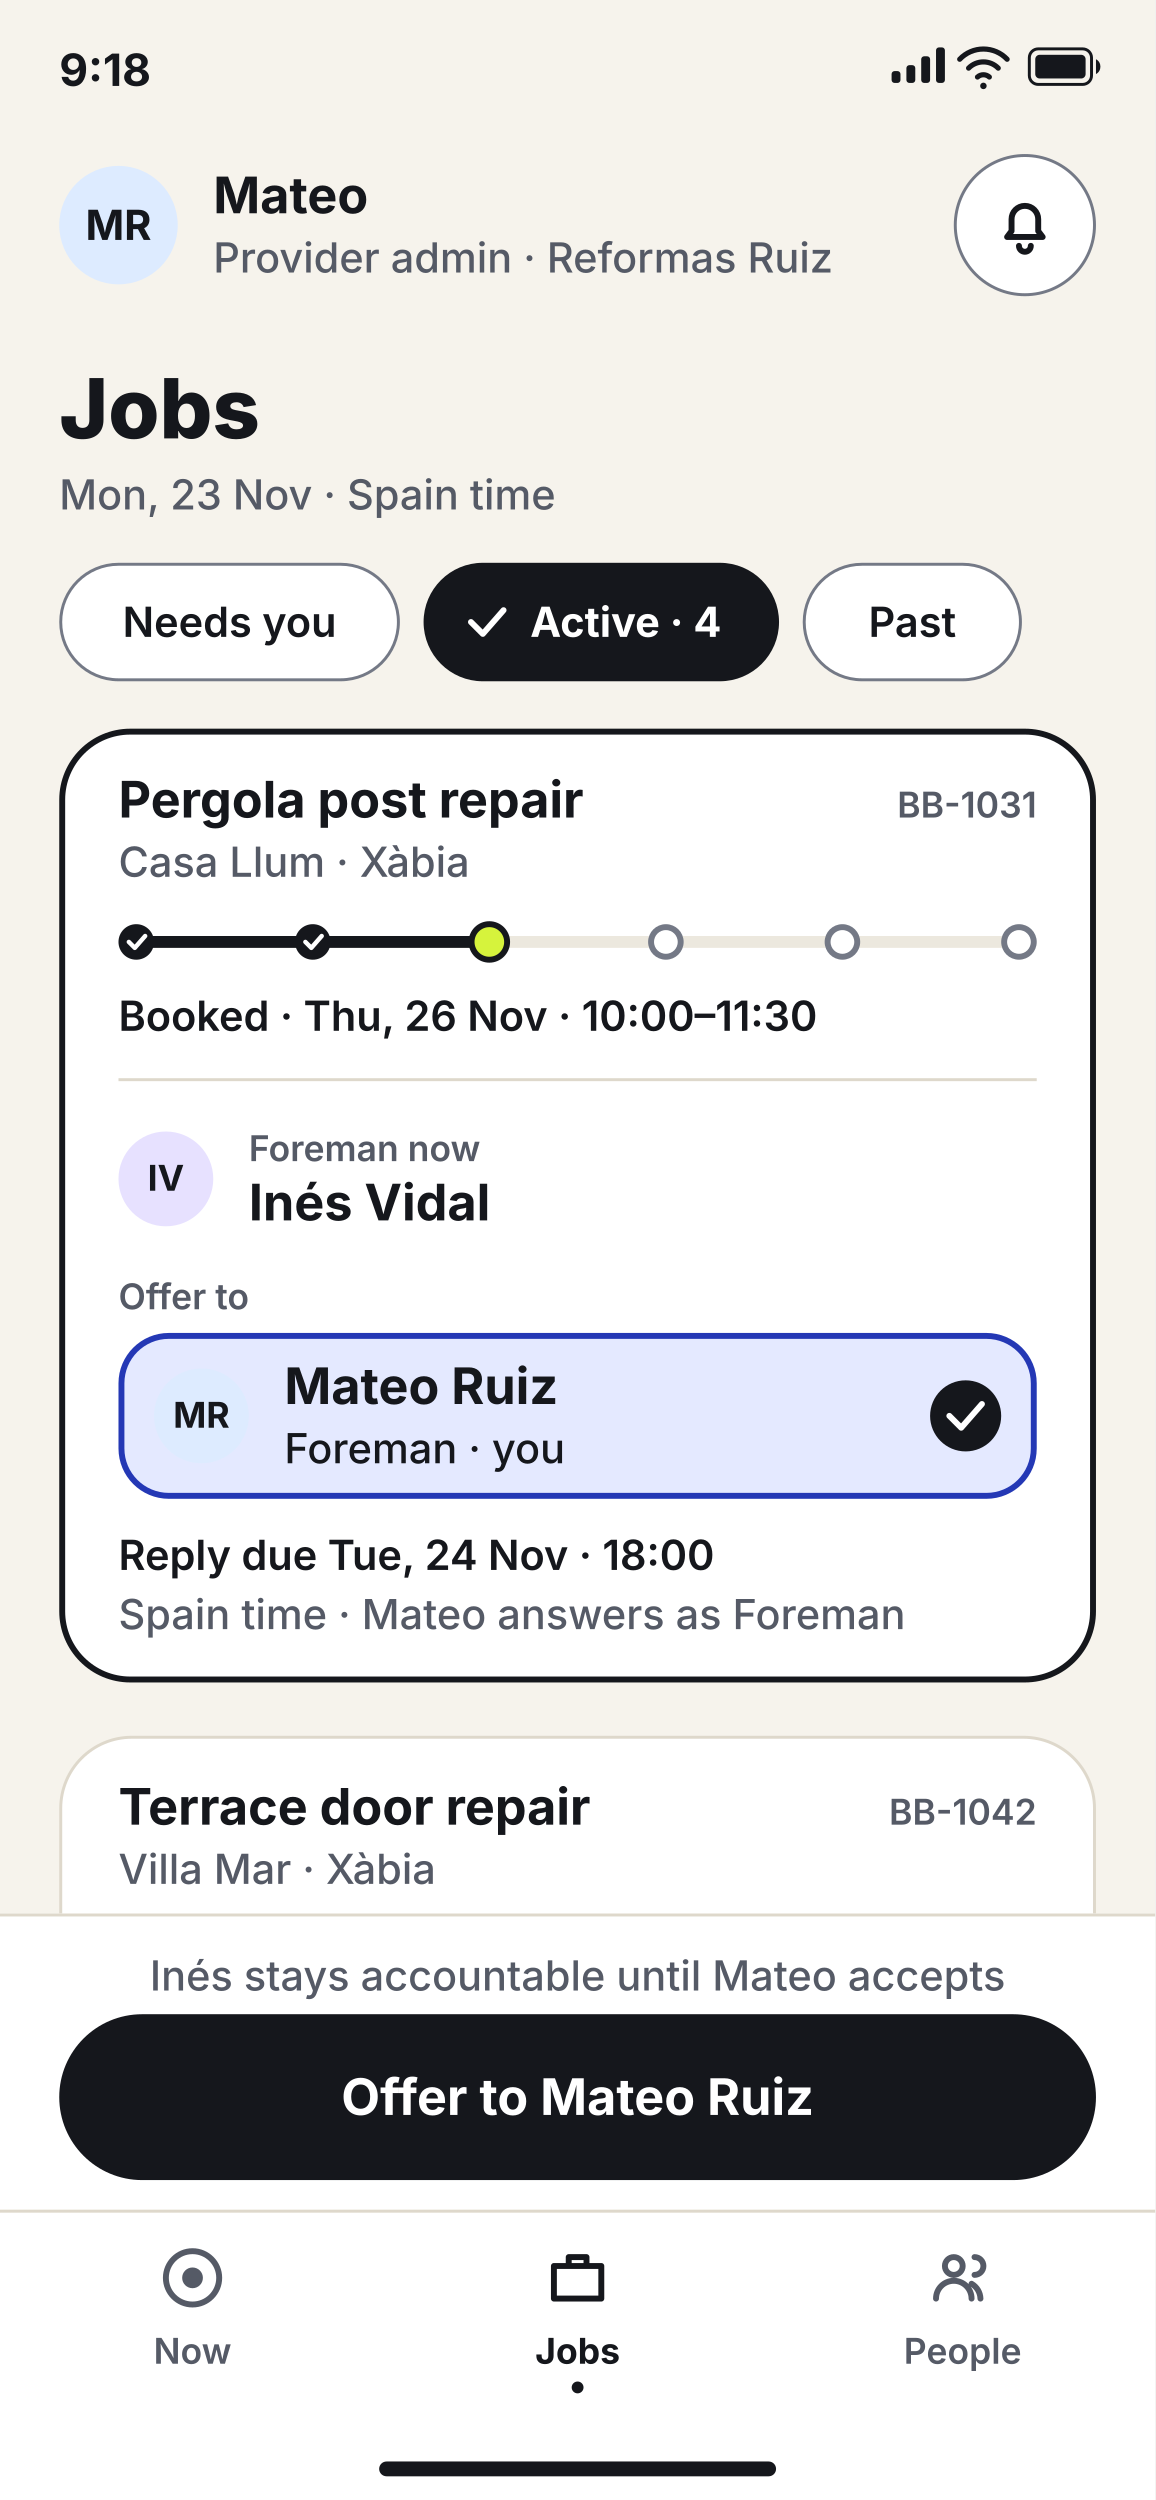
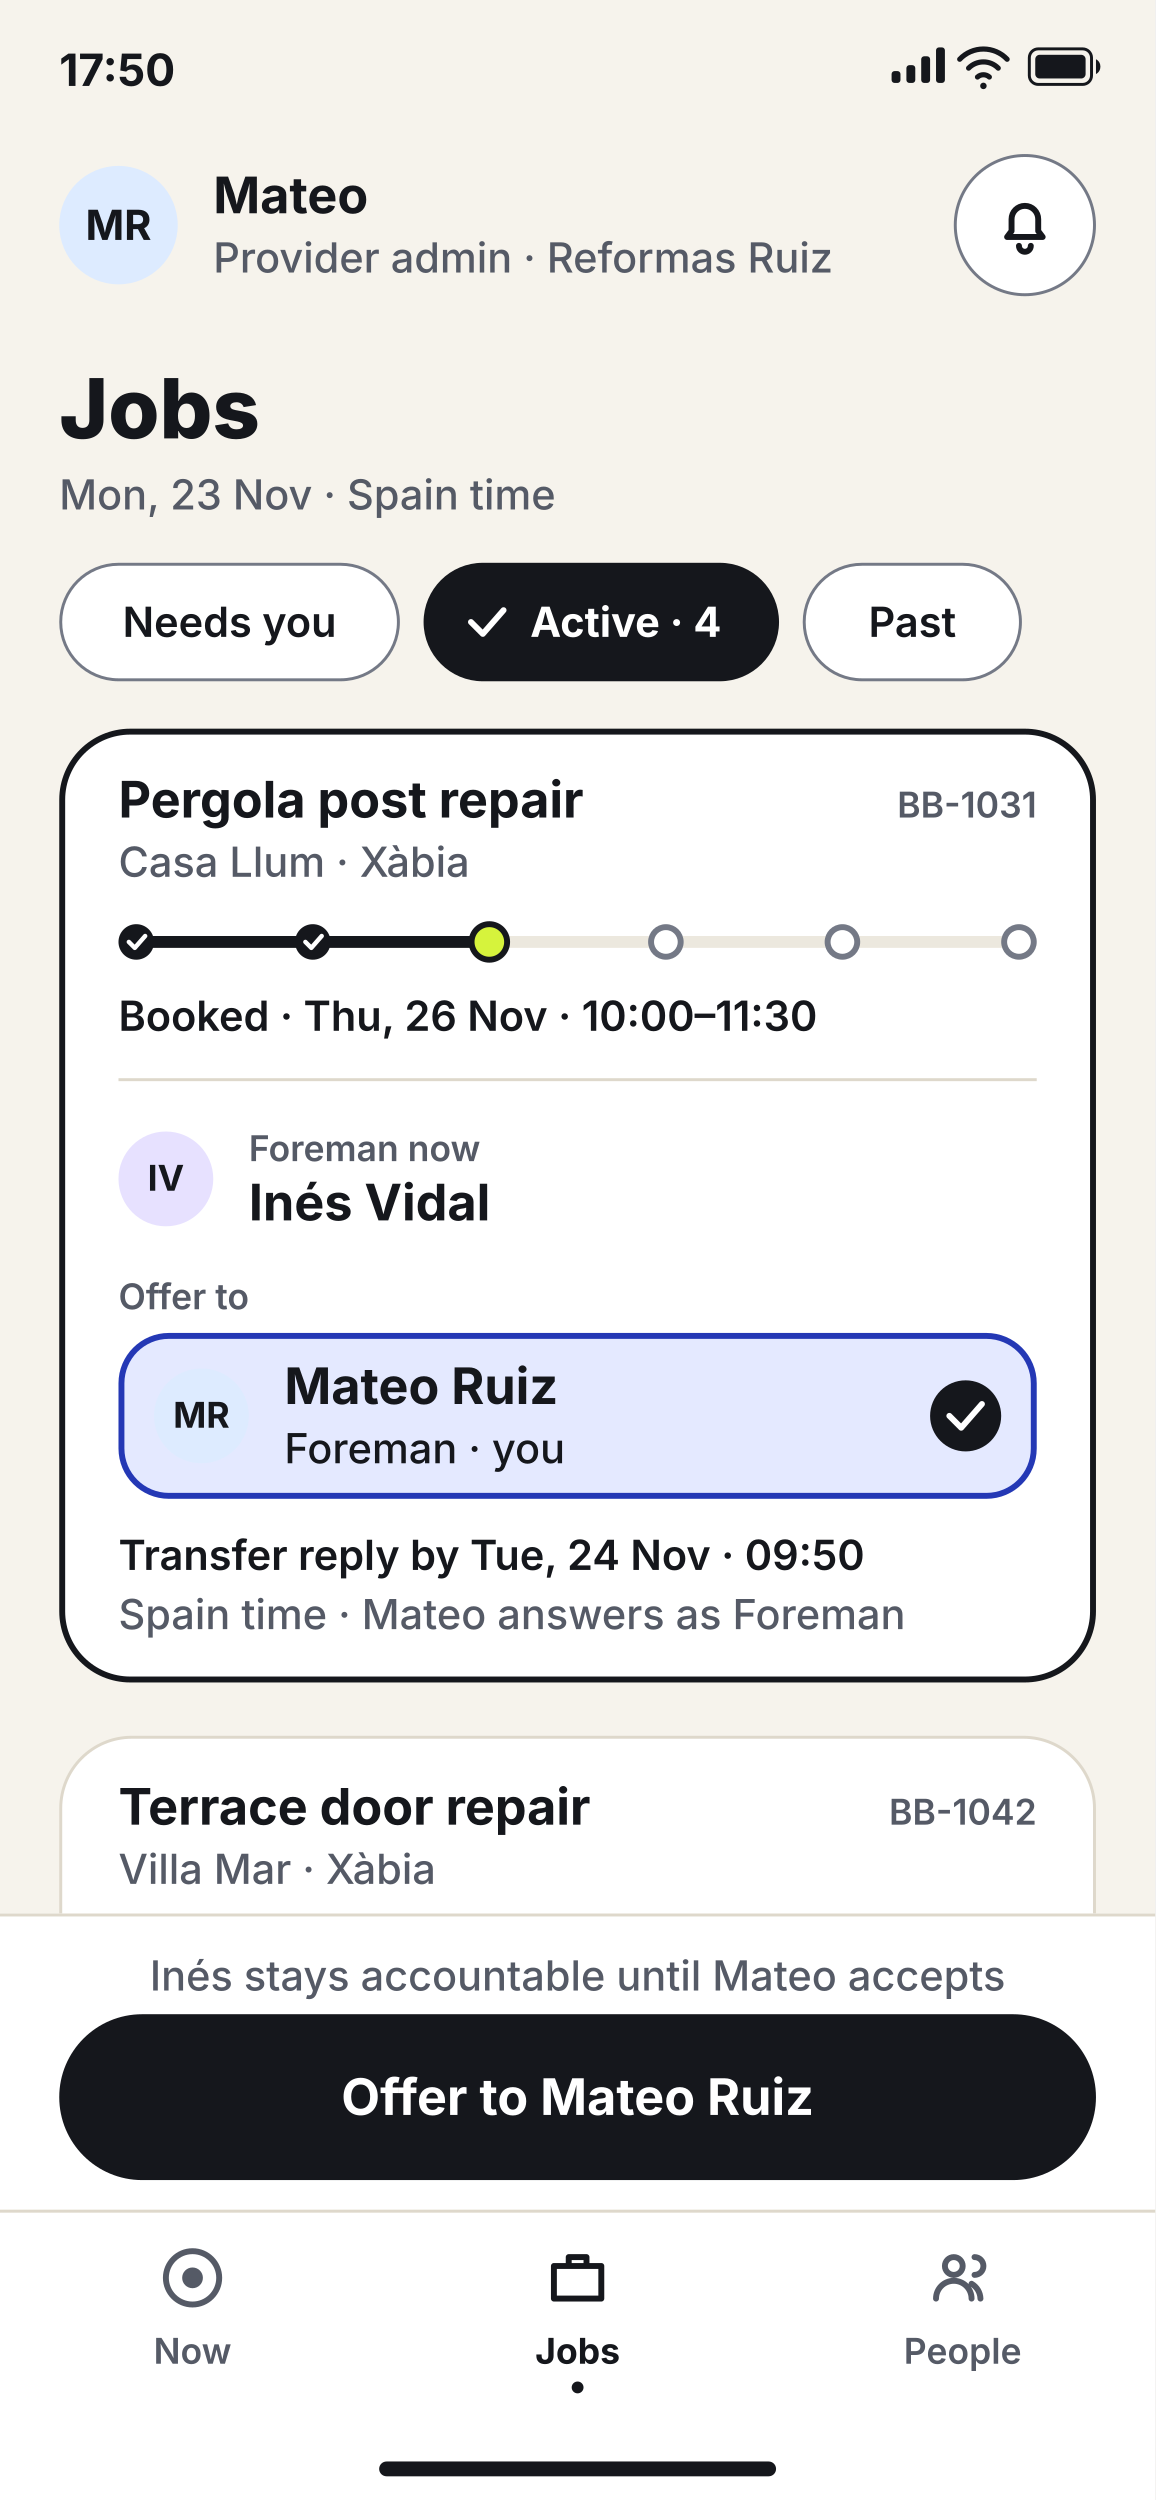
<svg xmlns="http://www.w3.org/2000/svg" width="390" height="844" viewBox="0 0 390 844" role="img" aria-labelledby="P-02-jobs-and-handoffs-title P-02-jobs-and-handoffs-desc" font-family="system-ui, -apple-system, BlinkMacSystemFont, 'Segoe UI', sans-serif">
  <rect width="390" height="844" fill="#F6F3EC" />
  <g id="status-bar" aria-hidden="true" fill="#15171C">
-     <text x="20" y="29" font-size="15" font-weight="700">9:18</text>
+     <text x="20" y="29" font-size="15" font-weight="700">17:50</text>
    <rect x="301" y="24" width="3" height="4" rx="1" />
    <rect x="306" y="22" width="3" height="6" rx="1" />
    <rect x="311" y="19" width="3" height="9" rx="1" />
    <rect x="316" y="16" width="3" height="12" rx="1" />
    <path d="M324 20a11 11 0 0 1 16 0m-13 3a7 7 0 0 1 10 0m-7 3a3 3 0 0 1 4 0" fill="none" stroke="#15171C" stroke-width="1.75" stroke-linecap="round" />
    <circle cx="332" cy="29" r="1.1" />
    <rect x="347.5" y="16.5" width="21" height="12" rx="3" fill="none" stroke="#15171C" />
    <rect x="349.5" y="18.5" width="17" height="8" rx="1.5" />
    <path d="M370 20v5c2-1 2-4 0-5z" />
  </g>
  <g id="header">
    <circle cx="40" cy="76" r="20" fill="#DDEBFF" />
    <text x="40" y="81" font-size="14" font-weight="700" fill="#15171C" text-anchor="middle">MR</text>
    <text x="72" y="72" font-size="17" font-weight="700" fill="#15171C">Mateo</text>
    <text x="72" y="92" font-size="14" font-weight="500" fill="#555A66">Provider admin · Reformas Ruiz</text>
    <rect x="322.5" y="52.5" width="47" height="47" rx="23.5" fill="#FFFFFF" stroke="#747986" />
    <path transform="translate(334 64)" d="M6 16h12l-1.5-2v-4a4.5 4.5 0 0 0-9 0v4zm4 3a2 2 0 0 0 4 0" fill="none" stroke="#15171C" stroke-width="2" stroke-linecap="round" stroke-linejoin="round" />
  </g>
  <g id="content">
    <text x="20" y="148" font-size="28" font-weight="800" fill="#15171C">Jobs</text>
    <text x="20" y="172" font-size="14" font-weight="500" fill="#555A66">Mon, 23 Nov · Spain time</text>
    <g id="segments">
      <rect x="20.5" y="190.5" width="114" height="39" rx="19.5" fill="#FFFFFF" stroke="#747986" />
      <text x="77.5" y="215" font-size="14" font-weight="600" fill="#15171C" text-anchor="middle">Needs you</text>
      <rect x="143" y="190" width="120" height="40" rx="20" fill="#15171C" />
      <path d="m159 210 4 4 7-8" fill="none" stroke="#FFFFFF" stroke-width="2" stroke-linecap="round" stroke-linejoin="round" />
      <text x="179" y="215" font-size="14" font-weight="700" fill="#FFFFFF">Active · 4</text>
      <rect x="271.5" y="190.5" width="73" height="39" rx="19.5" fill="#FFFFFF" stroke="#747986" />
      <text x="308" y="215" font-size="14" font-weight="600" fill="#15171C" text-anchor="middle">Past</text>
    </g>
    <g id="selected-job">
      <rect x="21" y="247" width="348" height="320" rx="23" fill="#FFFFFF" stroke="#15171C" stroke-width="2" />
      <text x="40" y="276" font-size="17" font-weight="700" fill="#15171C">Pergola post repair</text>
      <text x="350" y="276" font-size="12" font-weight="600" fill="#555A66" text-anchor="end">BB-1031</text>
      <text x="40" y="296" font-size="14" font-weight="500" fill="#555A66">Casa Llum · Xàbia</text>
      <path d="M46 318H344" stroke="#ECE8DE" stroke-width="4" stroke-linecap="round" />
      <path d="M46 318H165.2" stroke="#15171C" stroke-width="4" stroke-linecap="round" />
      <circle cx="46" cy="318" r="6" fill="#15171C" />
      <path d="m43.5 318 2 2 3.5-4" fill="none" stroke="#FFFFFF" stroke-width="1.5" stroke-linecap="round" stroke-linejoin="round" />
      <circle cx="105.6" cy="318" r="6" fill="#15171C" />
      <path d="m103.1 318 2 2 3.5-4" fill="none" stroke="#FFFFFF" stroke-width="1.5" stroke-linecap="round" stroke-linejoin="round" />
      <circle cx="165.2" cy="318" r="6" fill="#D6F33C" stroke="#15171C" stroke-width="2" />
      <circle cx="224.8" cy="318" r="5" fill="#FFFFFF" stroke="#747986" stroke-width="2" />
      <circle cx="284.4" cy="318" r="5" fill="#FFFFFF" stroke="#747986" stroke-width="2" />
      <circle cx="344" cy="318" r="5" fill="#FFFFFF" stroke="#747986" stroke-width="2" />
      <text x="40" y="348" font-size="14" font-weight="600" fill="#15171C">Booked · Thu, 26 Nov · 10:00–11:30</text>
      <path d="M40 364.5h310" stroke="#DED8CB" />
      <circle cx="56" cy="398" r="16" fill="#E7E1FF" />
      <text x="56" y="402" font-size="12" font-weight="700" fill="#15171C" text-anchor="middle">IV</text>
      <text x="84" y="392" font-size="12" font-weight="600" fill="#555A66">Foreman now</text>
      <text x="84" y="412" font-size="17" font-weight="700" fill="#15171C">Inés Vidal</text>
      <text x="40" y="442" font-size="12" font-weight="600" fill="#555A66">Offer to</text>
      <rect x="41" y="451" width="308" height="54" rx="16" fill="#E4E9FF" stroke="#2438B5" stroke-width="2" />
      <circle cx="68" cy="478" r="16" fill="#DDEBFF" />
      <text x="68" y="482" font-size="12" font-weight="700" fill="#15171C" text-anchor="middle">MR</text>
      <text x="96" y="474" font-size="17" font-weight="700" fill="#15171C">Mateo Ruiz</text>
      <text x="96" y="494" font-size="14" font-weight="500" fill="#15171C">Foreman · you</text>
      <circle cx="326" cy="478" r="12" fill="#15171C" />
      <path d="m320.5 478 4 4 7-8" fill="none" stroke="#FFFFFF" stroke-width="2" stroke-linecap="round" stroke-linejoin="round" />
-       <text x="40" y="530" font-size="14" font-weight="600" fill="#15171C">Reply due Tue, 24 Nov · 18:00</text>
+       <text x="40" y="530" font-size="14" font-weight="600" fill="#15171C">Transfer reply by Tue, 24 Nov · 09:50</text>
      <text x="40" y="550" font-size="14" font-weight="500" fill="#555A66">Spain time · Mateo answers as Foreman</text>
    </g>
    <g>
      <rect x="20.5" y="586.5" width="349" height="123" rx="24" fill="#FFFFFF" stroke="#DED8CB" />
      <text x="40" y="616" font-size="17" font-weight="700" fill="#15171C">Terrace door repair</text>
      <text x="350" y="616" font-size="12" font-weight="600" fill="#555A66" text-anchor="end">BB-1042</text>
      <text x="40" y="636" font-size="14" font-weight="500" fill="#555A66">Villa Mar · Xàbia</text>
      <path d="M46 658H344" stroke="#ECE8DE" stroke-width="4" stroke-linecap="round" />
      <path d="M46 658H165.2" stroke="#15171C" stroke-width="4" stroke-linecap="round" />
      <circle cx="46" cy="658" r="6" fill="#15171C" />
      <path d="m43.5 658 2 2 3.5-4" fill="none" stroke="#FFFFFF" stroke-width="1.5" stroke-linecap="round" stroke-linejoin="round" />
      <circle cx="105.6" cy="658" r="6" fill="#15171C" />
      <path d="m103.1 658 2 2 3.5-4" fill="none" stroke="#FFFFFF" stroke-width="1.5" stroke-linecap="round" stroke-linejoin="round" />
      <circle cx="165.2" cy="658" r="6" fill="#D6F33C" stroke="#15171C" stroke-width="2" />
      <circle cx="224.8" cy="658" r="5" fill="#FFFFFF" stroke="#747986" stroke-width="2" />
      <circle cx="284.4" cy="658" r="5" fill="#FFFFFF" stroke="#747986" stroke-width="2" />
      <circle cx="344" cy="658" r="5" fill="#FFFFFF" stroke="#747986" stroke-width="2" />
      <text x="40" y="688" font-size="14" font-weight="600" fill="#15171C">Booked · Tue, 24 Nov · 09:00–10:00</text>
      <circle cx="338" cy="683" r="12" fill="#DDEBFF" />
      <text x="338" y="687" font-size="12" font-weight="700" fill="#15171C" text-anchor="middle">MR</text>
    </g>
  </g>
  <g id="dock">
    <rect y="646" width="390" height="100" fill="#FFFFFF" />
    <path d="M0 646.5h390" stroke="#DED8CB" />
    <text x="195" y="672" font-size="14" font-weight="500" fill="#555A66" text-anchor="middle">Inés stays accountable until Mateo accepts</text>
    <rect x="20" y="680" width="350" height="56" rx="28" fill="#15171C" />
    <text x="195" y="714" font-size="17" font-weight="700" fill="#FFFFFF" text-anchor="middle">Offer to Mateo Ruiz</text>
  </g>
  <g id="tab-bar">
    <rect y="746" width="390" height="98" fill="#FFFFFF" />
    <path d="M0 746.5h390" stroke="#DED8CB" />
    <circle cx="65" cy="769" r="9" fill="none" stroke="#555A66" stroke-width="2" />
    <circle cx="65" cy="769" r="3.5" fill="#555A66" />
    <path transform="translate(183 757)" d="M4 8h16v11H4zM9 8V5h6v3" fill="none" stroke="#15171C" stroke-width="2" stroke-linecap="round" stroke-linejoin="round" />
    <path transform="translate(313 757)" d="M9 11a3 3 0 1 0 0-6 3 3 0 0 0 0 6zm-6 8a6 6 0 0 1 12 0m1-8a3 3 0 1 0 0-6m2 14a6 6 0 0 0-3-5" fill="none" stroke="#555A66" stroke-width="2" stroke-linecap="round" stroke-linejoin="round" />
    <text x="65" y="798" font-size="12" font-weight="600" fill="#555A66" text-anchor="middle">Now</text>
    <text x="195" y="798" font-size="12" font-weight="700" fill="#15171C" text-anchor="middle">Jobs</text>
    <circle cx="195" cy="806" r="2" fill="#15171C" />
    <text x="325" y="798" font-size="12" font-weight="600" fill="#555A66" text-anchor="middle">People</text>
  </g>
  <rect id="home-indicator" x="128" y="831" width="134" height="5" rx="2.5" fill="#15171C" aria-hidden="true" />
</svg>
